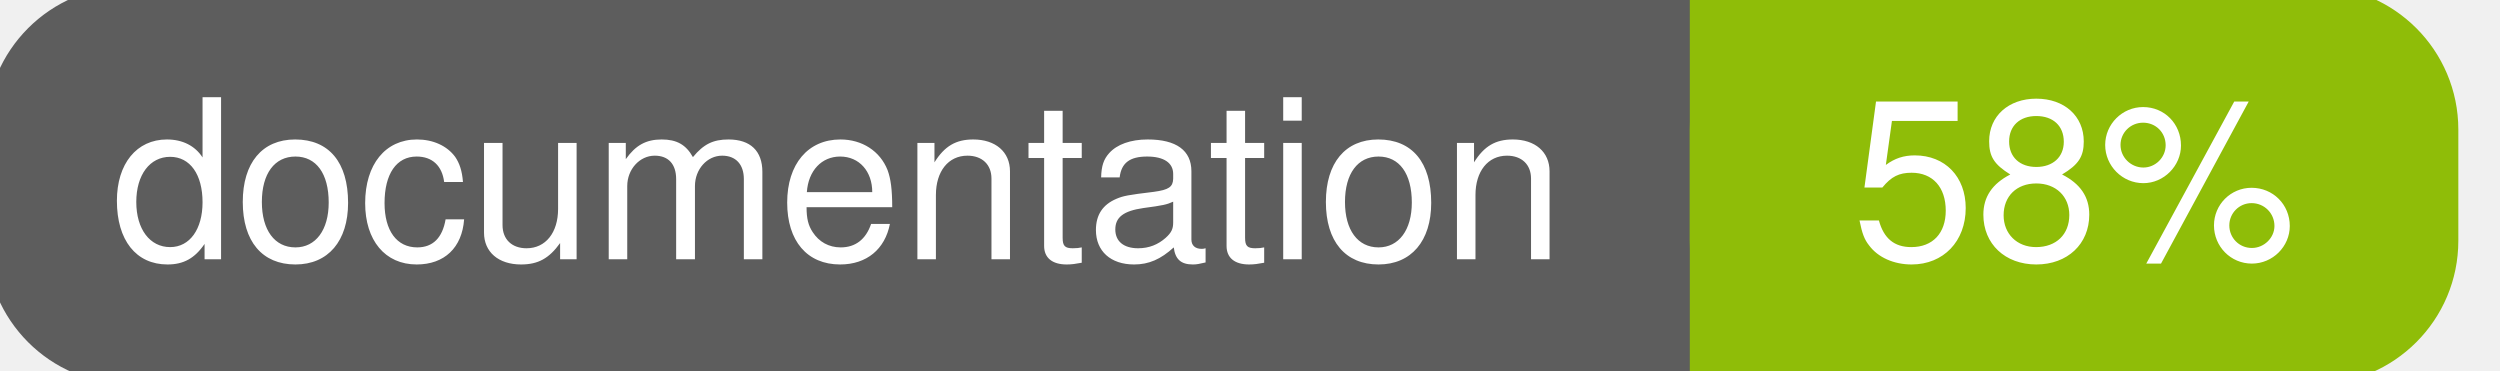
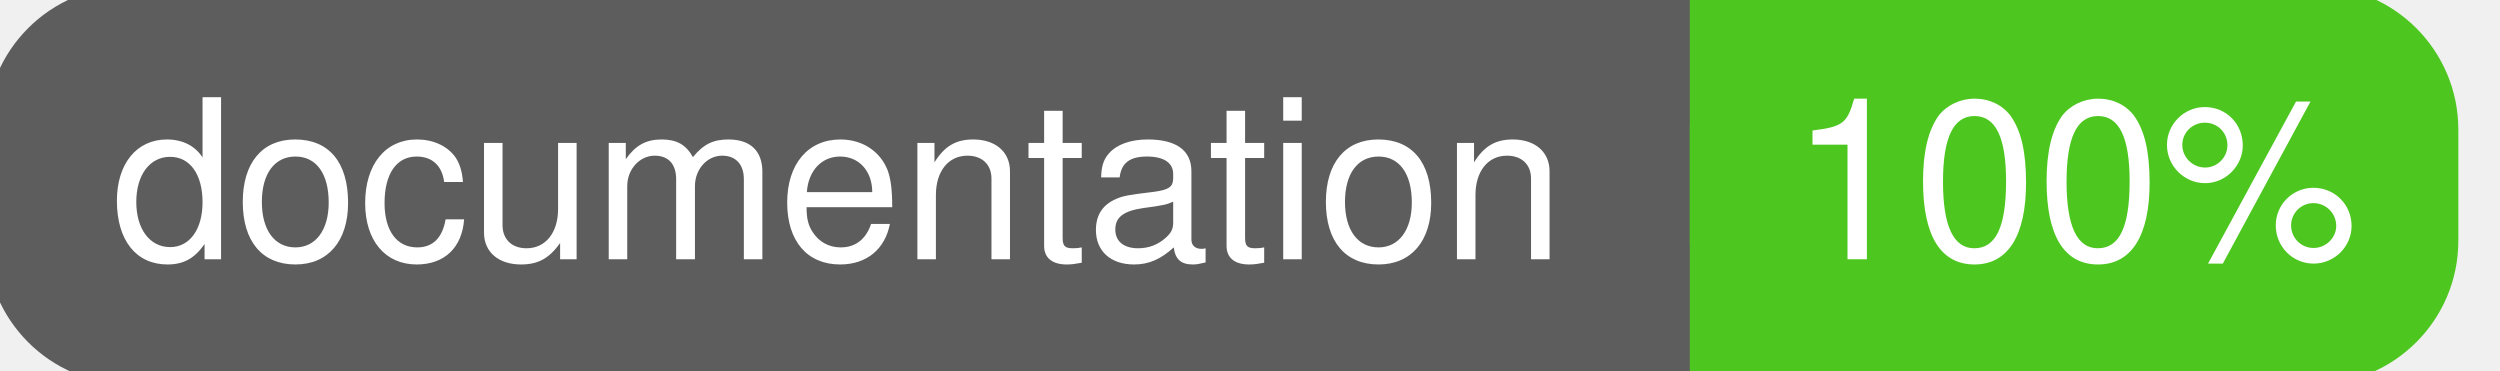
<svg xmlns="http://www.w3.org/2000/svg" width="135" height="20">
  <g>
    <rect id="svg_1" height="20" width="130" y="0" x="0" stroke-width="1.5" stroke="#5d5d5d" fill="#5d5d5d" rx="7" ry="7" />
-     <rect id="svg_2" height="20" width="40" y="0" x="92" stroke-width="1.5" stroke="#8fbd08" fill="#8fbd08" rx="7" ry="7" />
-     <rect id="svg_3" height="20" width="22" y="0" x="92" stroke-width="1.5" stroke="#8fbd08" fill="#8fbd08" />
+     <rect id="svg_2" height="20" width="40" y="0" x="92" stroke-width="1.5" stroke="#4dc71f" fill="#4dc71f" rx="7" ry="7" />
+     <rect id="svg_3" height="20" width="22" y="0" x="92" stroke-width="1.5" stroke="#4dc71f" fill="#4dc71f" />
    <text xml:space="preserve" text-anchor="start" font-family="Helvetica, Arial, sans-serif" font-size="12" id="svg_4" y="14" x="6" stroke-width="0" stroke="#5d5d5d" fill="#ffffff">documentation</text>
-     <text xml:space="preserve" text-anchor="middle" font-family="Helvetica, Arial, sans-serif" font-size="12" id="svg_5" y="14" x="112" stroke-width="0" stroke="#5d5d5d" fill="#ffffff" style="text-anchor: middle">58%</text>
+     <text xml:space="preserve" text-anchor="middle" font-family="Helvetica, Arial, sans-serif" font-size="12" id="svg_5" y="14" x="112" stroke-width="0" stroke="#5d5d5d" fill="#ffffff" style="text-anchor: middle">100%</text>
  </g>
</svg>
